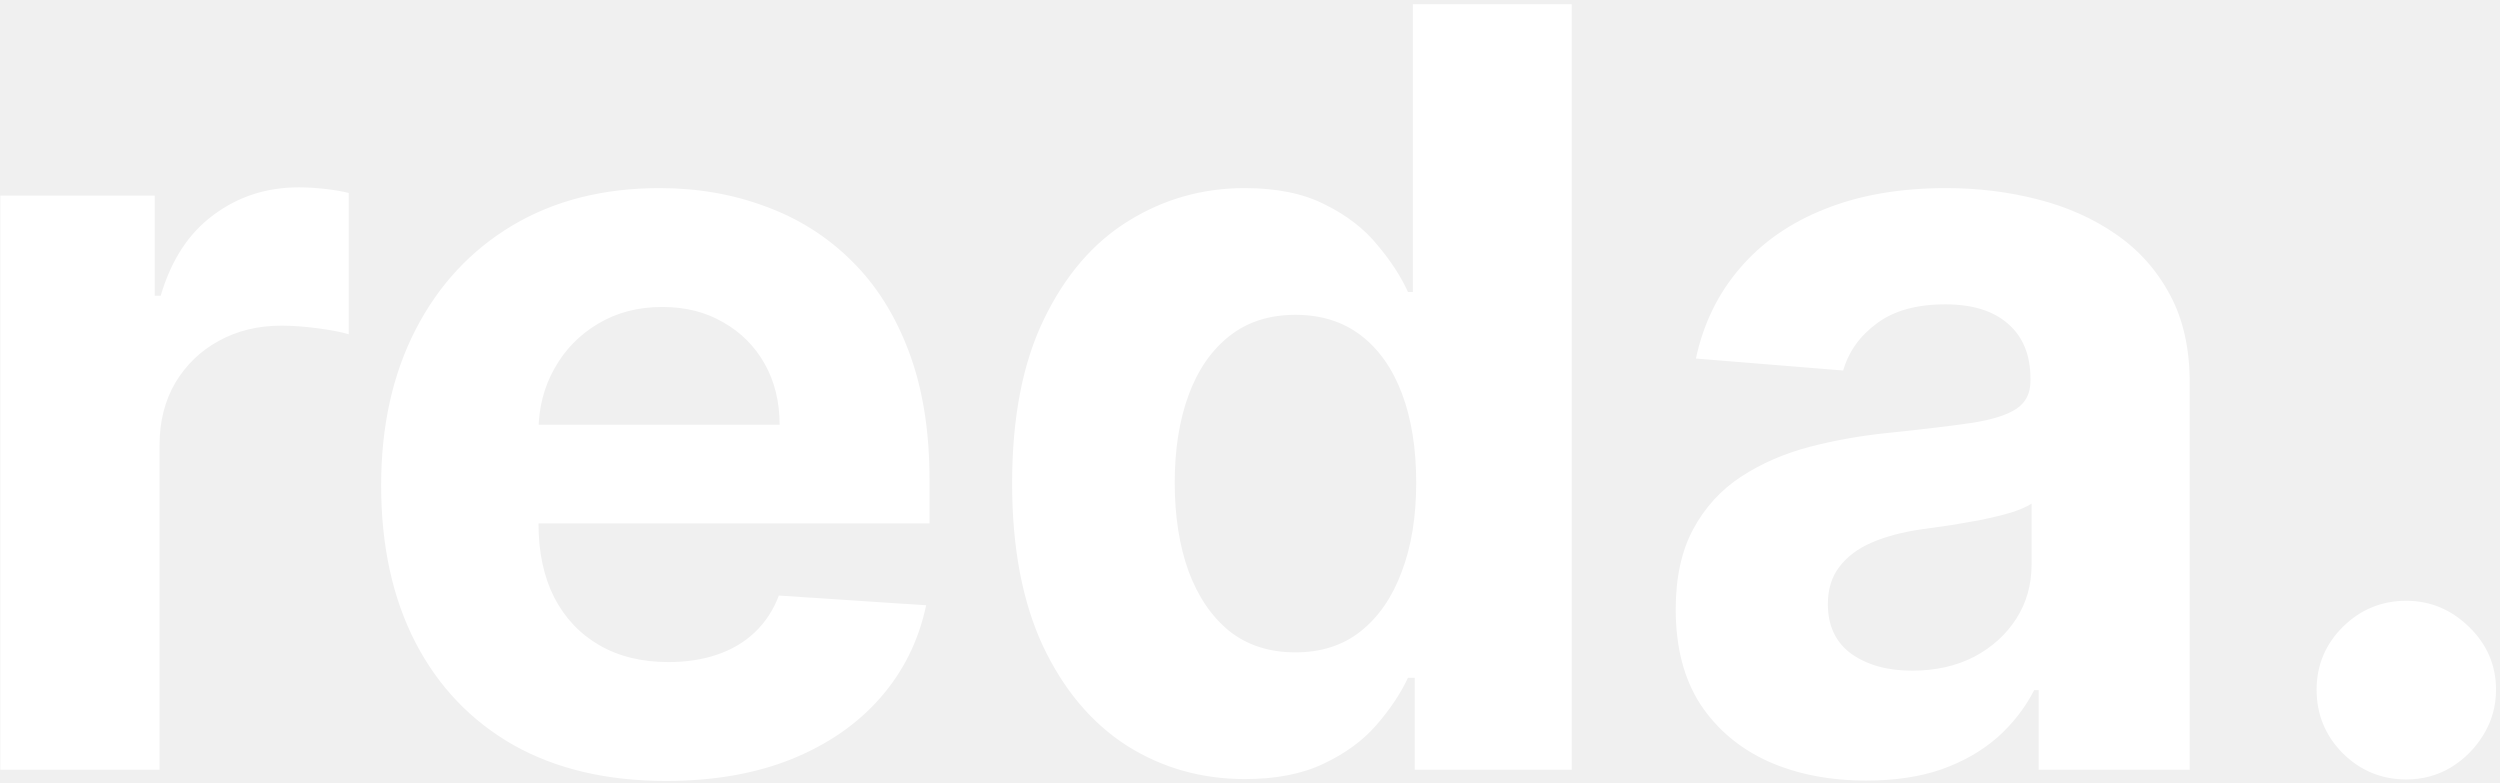
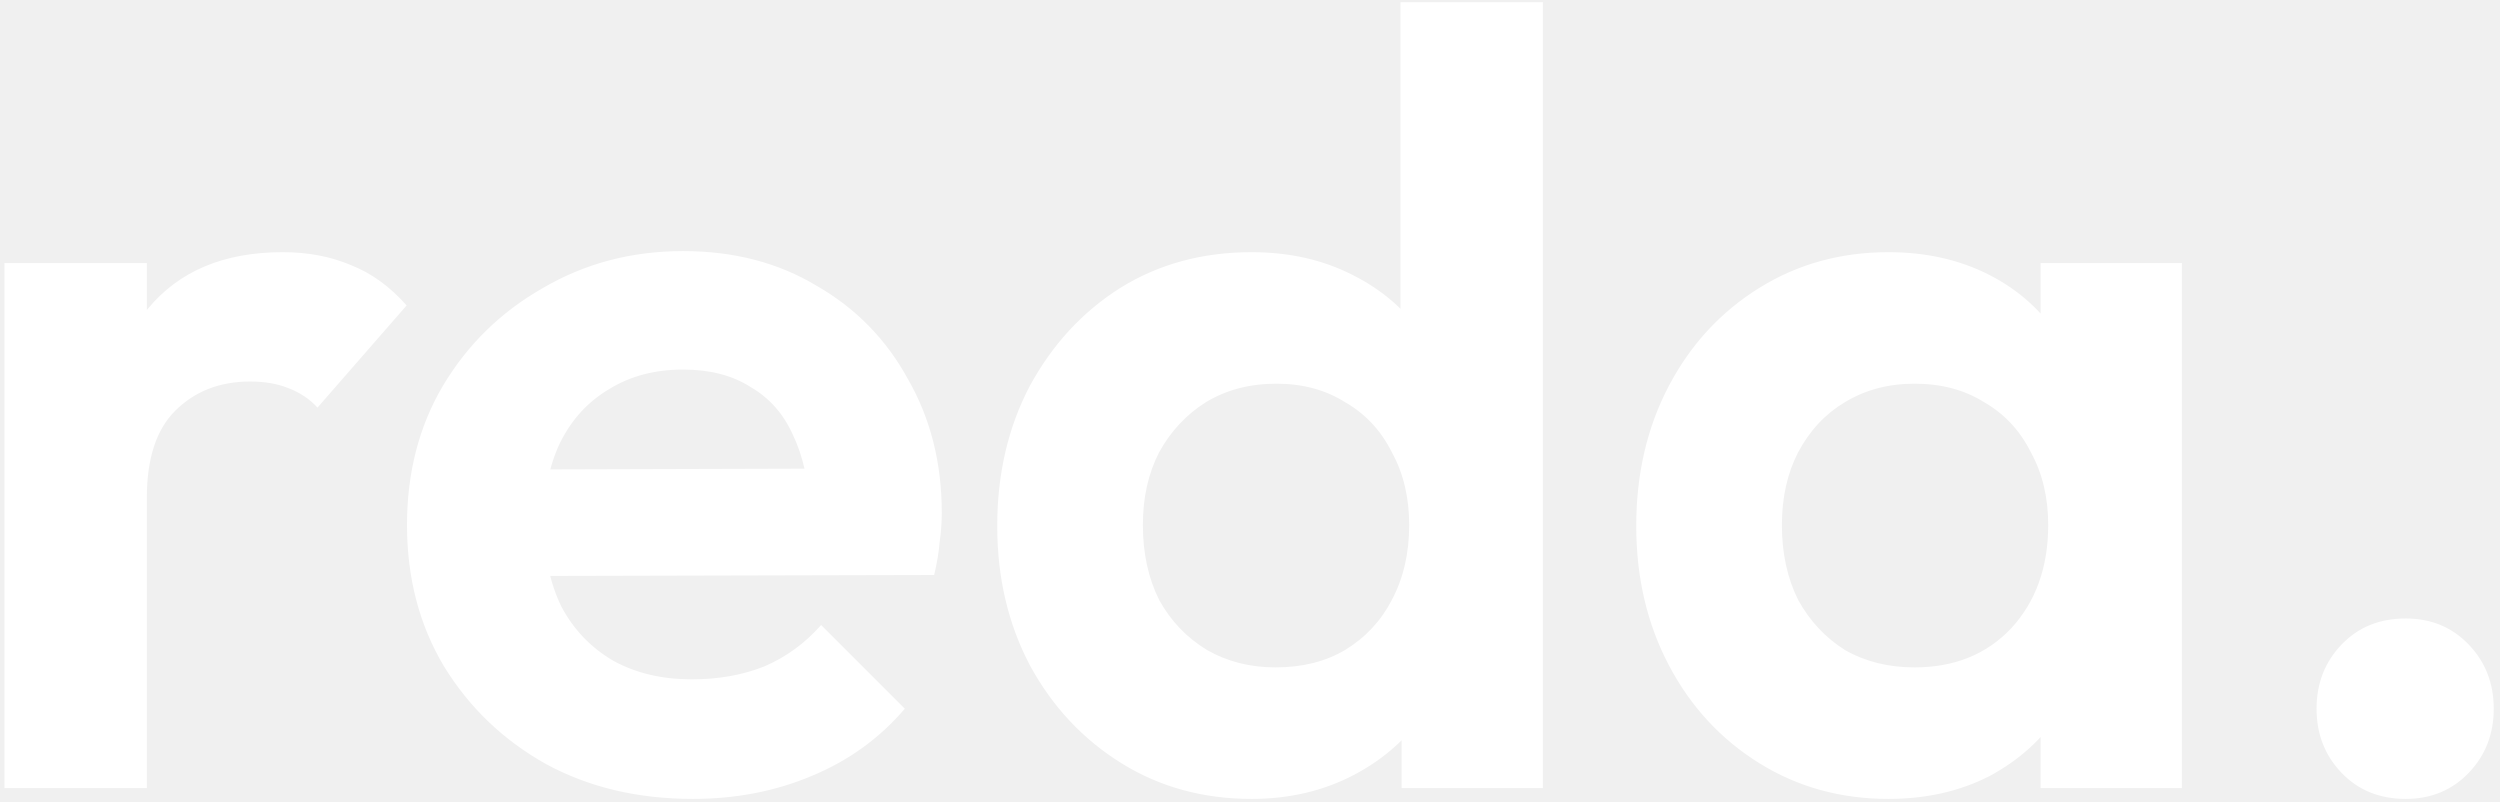
- <svg xmlns="http://www.w3.org/2000/svg" width="380" height="119" viewBox="0 0 380 119" fill="none">
-   <path d="M0.05 117V29.727H23.516V44.955H24.425C26.016 39.538 28.686 35.447 32.436 32.682C36.186 29.879 40.504 28.477 45.391 28.477C46.603 28.477 47.91 28.553 49.311 28.704C50.713 28.856 51.944 29.064 53.004 29.329V50.807C51.868 50.466 50.296 50.163 48.288 49.898C46.281 49.633 44.444 49.5 42.777 49.5C39.216 49.5 36.035 50.276 33.231 51.83C30.466 53.345 28.269 55.466 26.641 58.193C25.05 60.92 24.254 64.064 24.254 67.625V117H0.05ZM101.229 118.705C92.251 118.705 84.524 116.886 78.047 113.25C71.608 109.576 66.645 104.386 63.16 97.682C59.676 90.939 57.933 82.966 57.933 73.761C57.933 64.784 59.676 56.905 63.16 50.125C66.645 43.345 71.551 38.061 77.876 34.273C84.24 30.485 91.702 28.591 100.263 28.591C106.02 28.591 111.38 29.519 116.342 31.375C121.342 33.193 125.698 35.939 129.411 39.614C133.161 43.288 136.077 47.909 138.161 53.477C140.244 59.008 141.286 65.485 141.286 72.909V79.557H67.592V64.557H118.501C118.501 61.072 117.744 57.985 116.229 55.295C114.714 52.606 112.611 50.504 109.922 48.989C107.27 47.436 104.183 46.659 100.661 46.659C96.986 46.659 93.729 47.511 90.888 49.216C88.085 50.883 85.888 53.136 84.297 55.977C82.706 58.78 81.892 61.905 81.854 65.352V79.614C81.854 83.932 82.649 87.663 84.24 90.807C85.869 93.951 88.16 96.375 91.115 98.079C94.07 99.784 97.573 100.636 101.626 100.636C104.316 100.636 106.778 100.258 109.013 99.5C111.248 98.742 113.161 97.606 114.751 96.091C116.342 94.576 117.554 92.72 118.388 90.523L140.774 92C139.638 97.379 137.308 102.076 133.786 106.091C130.301 110.068 125.793 113.174 120.263 115.409C114.77 117.606 108.426 118.705 101.229 118.705ZM189.24 118.42C182.611 118.42 176.607 116.716 171.229 113.307C165.888 109.86 161.645 104.803 158.501 98.136C155.395 91.432 153.842 83.212 153.842 73.477C153.842 63.477 155.452 55.163 158.672 48.534C161.892 41.867 166.172 36.886 171.513 33.591C176.892 30.258 182.782 28.591 189.183 28.591C194.07 28.591 198.142 29.424 201.399 31.091C204.695 32.72 207.346 34.765 209.354 37.227C211.399 39.651 212.952 42.038 214.013 44.386H214.751V0.636H238.899V117H215.036V103.023H214.013C212.876 105.447 211.267 107.852 209.183 110.239C207.138 112.587 204.467 114.538 201.172 116.091C197.914 117.644 193.937 118.42 189.24 118.42ZM196.911 99.159C200.812 99.159 204.107 98.099 206.797 95.977C209.524 93.818 211.607 90.807 213.047 86.943C214.524 83.079 215.263 78.553 215.263 73.364C215.263 68.174 214.543 63.667 213.104 59.841C211.664 56.015 209.581 53.061 206.854 50.977C204.126 48.894 200.812 47.852 196.911 47.852C192.933 47.852 189.581 48.932 186.854 51.091C184.126 53.25 182.062 56.242 180.661 60.068C179.259 63.894 178.558 68.326 178.558 73.364C178.558 78.439 179.259 82.928 180.661 86.829C182.1 90.693 184.164 93.724 186.854 95.921C189.581 98.079 192.933 99.159 196.911 99.159ZM283.686 118.648C278.118 118.648 273.156 117.682 268.8 115.75C264.444 113.78 260.997 110.883 258.459 107.057C255.959 103.193 254.709 98.383 254.709 92.625C254.709 87.776 255.599 83.704 257.379 80.409C259.16 77.114 261.584 74.462 264.652 72.454C267.72 70.447 271.205 68.932 275.107 67.909C279.046 66.886 283.175 66.167 287.493 65.75C292.569 65.22 296.66 64.727 299.766 64.273C302.872 63.78 305.125 63.061 306.527 62.114C307.929 61.167 308.629 59.765 308.629 57.909V57.568C308.629 53.97 307.493 51.186 305.22 49.216C302.985 47.246 299.804 46.261 295.675 46.261C291.319 46.261 287.853 47.227 285.277 49.159C282.701 51.053 280.997 53.439 280.163 56.318L257.777 54.5C258.913 49.197 261.148 44.614 264.482 40.75C267.815 36.849 272.114 33.856 277.379 31.773C282.682 29.651 288.819 28.591 295.788 28.591C300.637 28.591 305.277 29.159 309.709 30.296C314.179 31.432 318.137 33.193 321.584 35.58C325.069 37.966 327.815 41.034 329.822 44.784C331.83 48.496 332.834 52.947 332.834 58.136V117H309.879V104.898H309.197C307.796 107.625 305.921 110.03 303.572 112.114C301.224 114.159 298.402 115.769 295.107 116.943C291.811 118.08 288.004 118.648 283.686 118.648ZM290.618 101.943C294.179 101.943 297.322 101.242 300.05 99.841C302.777 98.401 304.917 96.47 306.47 94.046C308.023 91.621 308.8 88.875 308.8 85.807V76.546C308.042 77.038 307 77.492 305.675 77.909C304.387 78.288 302.929 78.648 301.3 78.989C299.671 79.292 298.042 79.576 296.413 79.841C294.785 80.068 293.307 80.276 291.982 80.466C289.141 80.883 286.66 81.546 284.538 82.454C282.417 83.364 280.769 84.595 279.595 86.148C278.421 87.663 277.834 89.557 277.834 91.829C277.834 95.125 279.027 97.644 281.413 99.386C283.838 101.091 286.906 101.943 290.618 101.943ZM365.76 118.477C362.01 118.477 358.79 117.152 356.101 114.5C353.449 111.811 352.124 108.591 352.124 104.841C352.124 101.129 353.449 97.947 356.101 95.296C358.79 92.644 362.01 91.318 365.76 91.318C369.396 91.318 372.578 92.644 375.305 95.296C378.033 97.947 379.396 101.129 379.396 104.841C379.396 107.341 378.752 109.633 377.464 111.716C376.214 113.761 374.567 115.409 372.521 116.659C370.476 117.871 368.222 118.477 365.76 118.477Z" fill="white" />
+ <svg xmlns="http://www.w3.org/2000/svg" width="368" height="118" viewBox="0 0 368 118" fill="none">
+   <path d="M0.655 116V38.72H21.615V116H0.655ZM21.615 73.28L13.455 67.84C14.415 58.347 17.188 50.88 21.775 45.44C26.362 39.893 32.975 37.12 41.615 37.12C45.348 37.12 48.708 37.76 51.695 39.04C54.682 40.213 57.402 42.187 59.855 44.96L46.735 60C45.562 58.72 44.122 57.76 42.415 57.12C40.815 56.48 38.948 56.16 36.815 56.16C32.335 56.16 28.655 57.6 25.775 60.48C23.002 63.253 21.615 67.52 21.615 73.28ZM101.99 117.6C93.883 117.6 86.683 115.893 80.39 112.48C74.097 108.96 69.083 104.16 65.35 98.08C61.723 92 59.91 85.067 59.91 77.28C59.91 69.6 61.67 62.773 65.19 56.8C68.817 50.72 73.723 45.92 79.91 42.4C86.097 38.773 92.977 36.96 100.55 36.96C108.017 36.96 114.577 38.667 120.23 42.08C125.99 45.387 130.47 49.973 133.67 55.84C136.977 61.6 138.63 68.16 138.63 75.52C138.63 76.907 138.523 78.347 138.31 79.84C138.203 81.227 137.937 82.827 137.51 84.64L72.55 84.8V69.12L127.75 68.96L119.27 75.52C119.057 70.933 118.203 67.093 116.71 64C115.323 60.907 113.243 58.56 110.47 56.96C107.803 55.253 104.497 54.4 100.55 54.4C96.39 54.4 92.763 55.36 89.67 57.28C86.577 59.093 84.177 61.707 82.47 65.12C80.87 68.427 80.07 72.373 80.07 76.96C80.07 81.653 80.923 85.76 82.63 89.28C84.443 92.693 87.003 95.36 90.31 97.28C93.617 99.093 97.457 100 101.83 100C105.777 100 109.35 99.36 112.55 98.08C115.75 96.693 118.523 94.667 120.87 92L133.19 104.32C129.457 108.693 124.87 112 119.43 114.24C114.097 116.48 108.283 117.6 101.99 117.6ZM184.233 117.6C177.086 117.6 170.686 115.84 165.033 112.32C159.379 108.8 154.899 104 151.593 97.92C148.393 91.84 146.793 85.013 146.793 77.44C146.793 69.76 148.393 62.88 151.593 56.8C154.899 50.72 159.326 45.92 164.873 42.4C170.526 38.88 176.979 37.12 184.233 37.12C189.779 37.12 194.739 38.24 199.113 40.48C203.593 42.72 207.166 45.867 209.833 49.92C212.606 53.867 214.099 58.347 214.313 63.36V90.88C214.099 95.893 212.659 100.427 209.993 104.48C207.326 108.533 203.753 111.733 199.273 114.08C194.793 116.427 189.779 117.6 184.233 117.6ZM187.753 98.24C191.699 98.24 195.113 97.387 197.993 95.68C200.979 93.867 203.273 91.413 204.873 88.32C206.579 85.12 207.433 81.44 207.433 77.28C207.433 73.227 206.579 69.653 204.873 66.56C203.273 63.36 200.979 60.907 197.993 59.2C195.113 57.387 191.753 56.48 187.913 56.48C183.966 56.48 180.499 57.387 177.513 59.2C174.633 61.013 172.339 63.467 170.633 66.56C169.033 69.653 168.233 73.227 168.233 77.28C168.233 81.44 169.033 85.12 170.633 88.32C172.339 91.413 174.686 93.867 177.673 95.68C180.659 97.387 184.019 98.24 187.753 98.24ZM227.113 116H206.313V95.2L209.673 76.32L206.153 57.76V0.32H227.113V116ZM277.975 117.6C270.935 117.6 264.588 115.84 258.935 112.32C253.282 108.8 248.855 104 245.655 97.92C242.455 91.84 240.855 85.013 240.855 77.44C240.855 69.76 242.455 62.88 245.655 56.8C248.855 50.72 253.282 45.92 258.935 42.4C264.588 38.88 270.935 37.12 277.975 37.12C283.522 37.12 288.482 38.24 292.855 40.48C297.228 42.72 300.695 45.867 303.255 49.92C305.922 53.867 307.362 58.347 307.575 63.36V91.2C307.362 96.32 305.922 100.853 303.255 104.8C300.695 108.747 297.228 111.893 292.855 114.24C288.482 116.48 283.522 117.6 277.975 117.6ZM281.815 98.24C287.682 98.24 292.428 96.32 296.055 92.48C299.682 88.533 301.495 83.467 301.495 77.28C301.495 73.227 300.642 69.653 298.935 66.56C297.335 63.36 295.042 60.907 292.055 59.2C289.175 57.387 285.762 56.48 281.815 56.48C277.975 56.48 274.562 57.387 271.575 59.2C268.695 60.907 266.402 63.36 264.695 66.56C263.095 69.653 262.295 73.227 262.295 77.28C262.295 81.44 263.095 85.12 264.695 88.32C266.402 91.413 268.695 93.867 271.575 95.68C274.562 97.387 277.975 98.24 281.815 98.24ZM300.375 116V95.2L303.735 76.32L300.375 57.76V38.72H321.175V116H300.375ZM354.118 117.6C350.278 117.6 347.131 116.32 344.678 113.76C342.224 111.2 340.997 108.053 340.997 104.32C340.997 100.587 342.224 97.44 344.678 94.88C347.131 92.32 350.278 91.04 354.118 91.04C357.851 91.04 360.944 92.32 363.398 94.88C365.851 97.44 367.078 100.587 367.078 104.32C367.078 108.053 365.851 111.2 363.398 113.76C360.944 116.32 357.851 117.6 354.118 117.6Z" fill="white" />
</svg>
